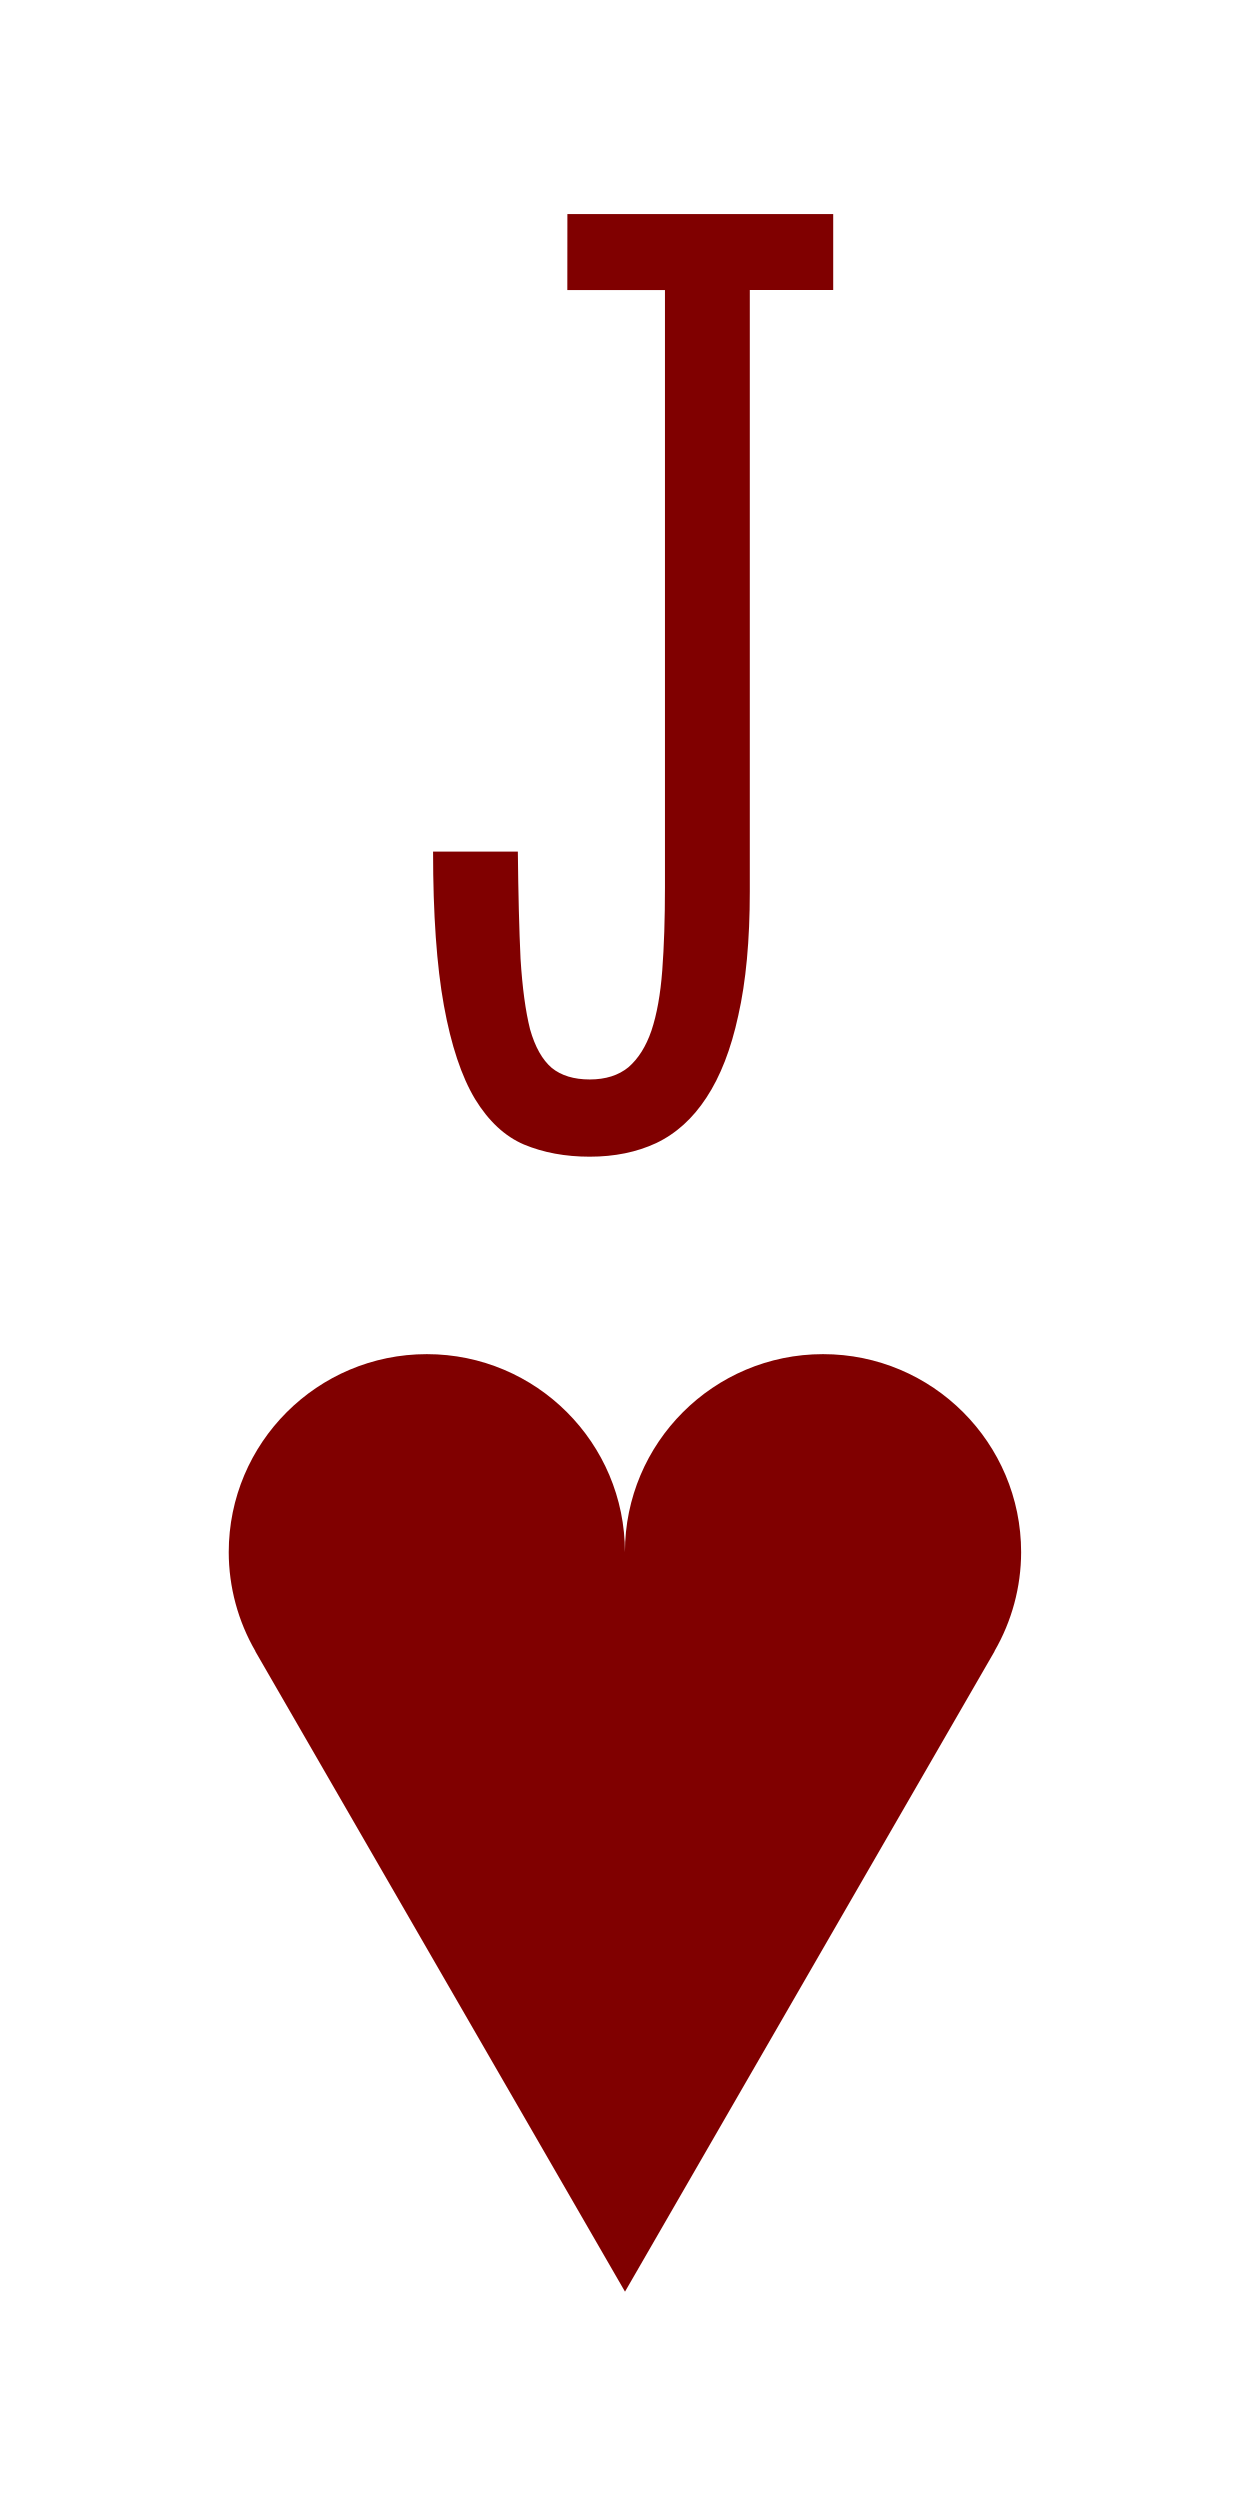
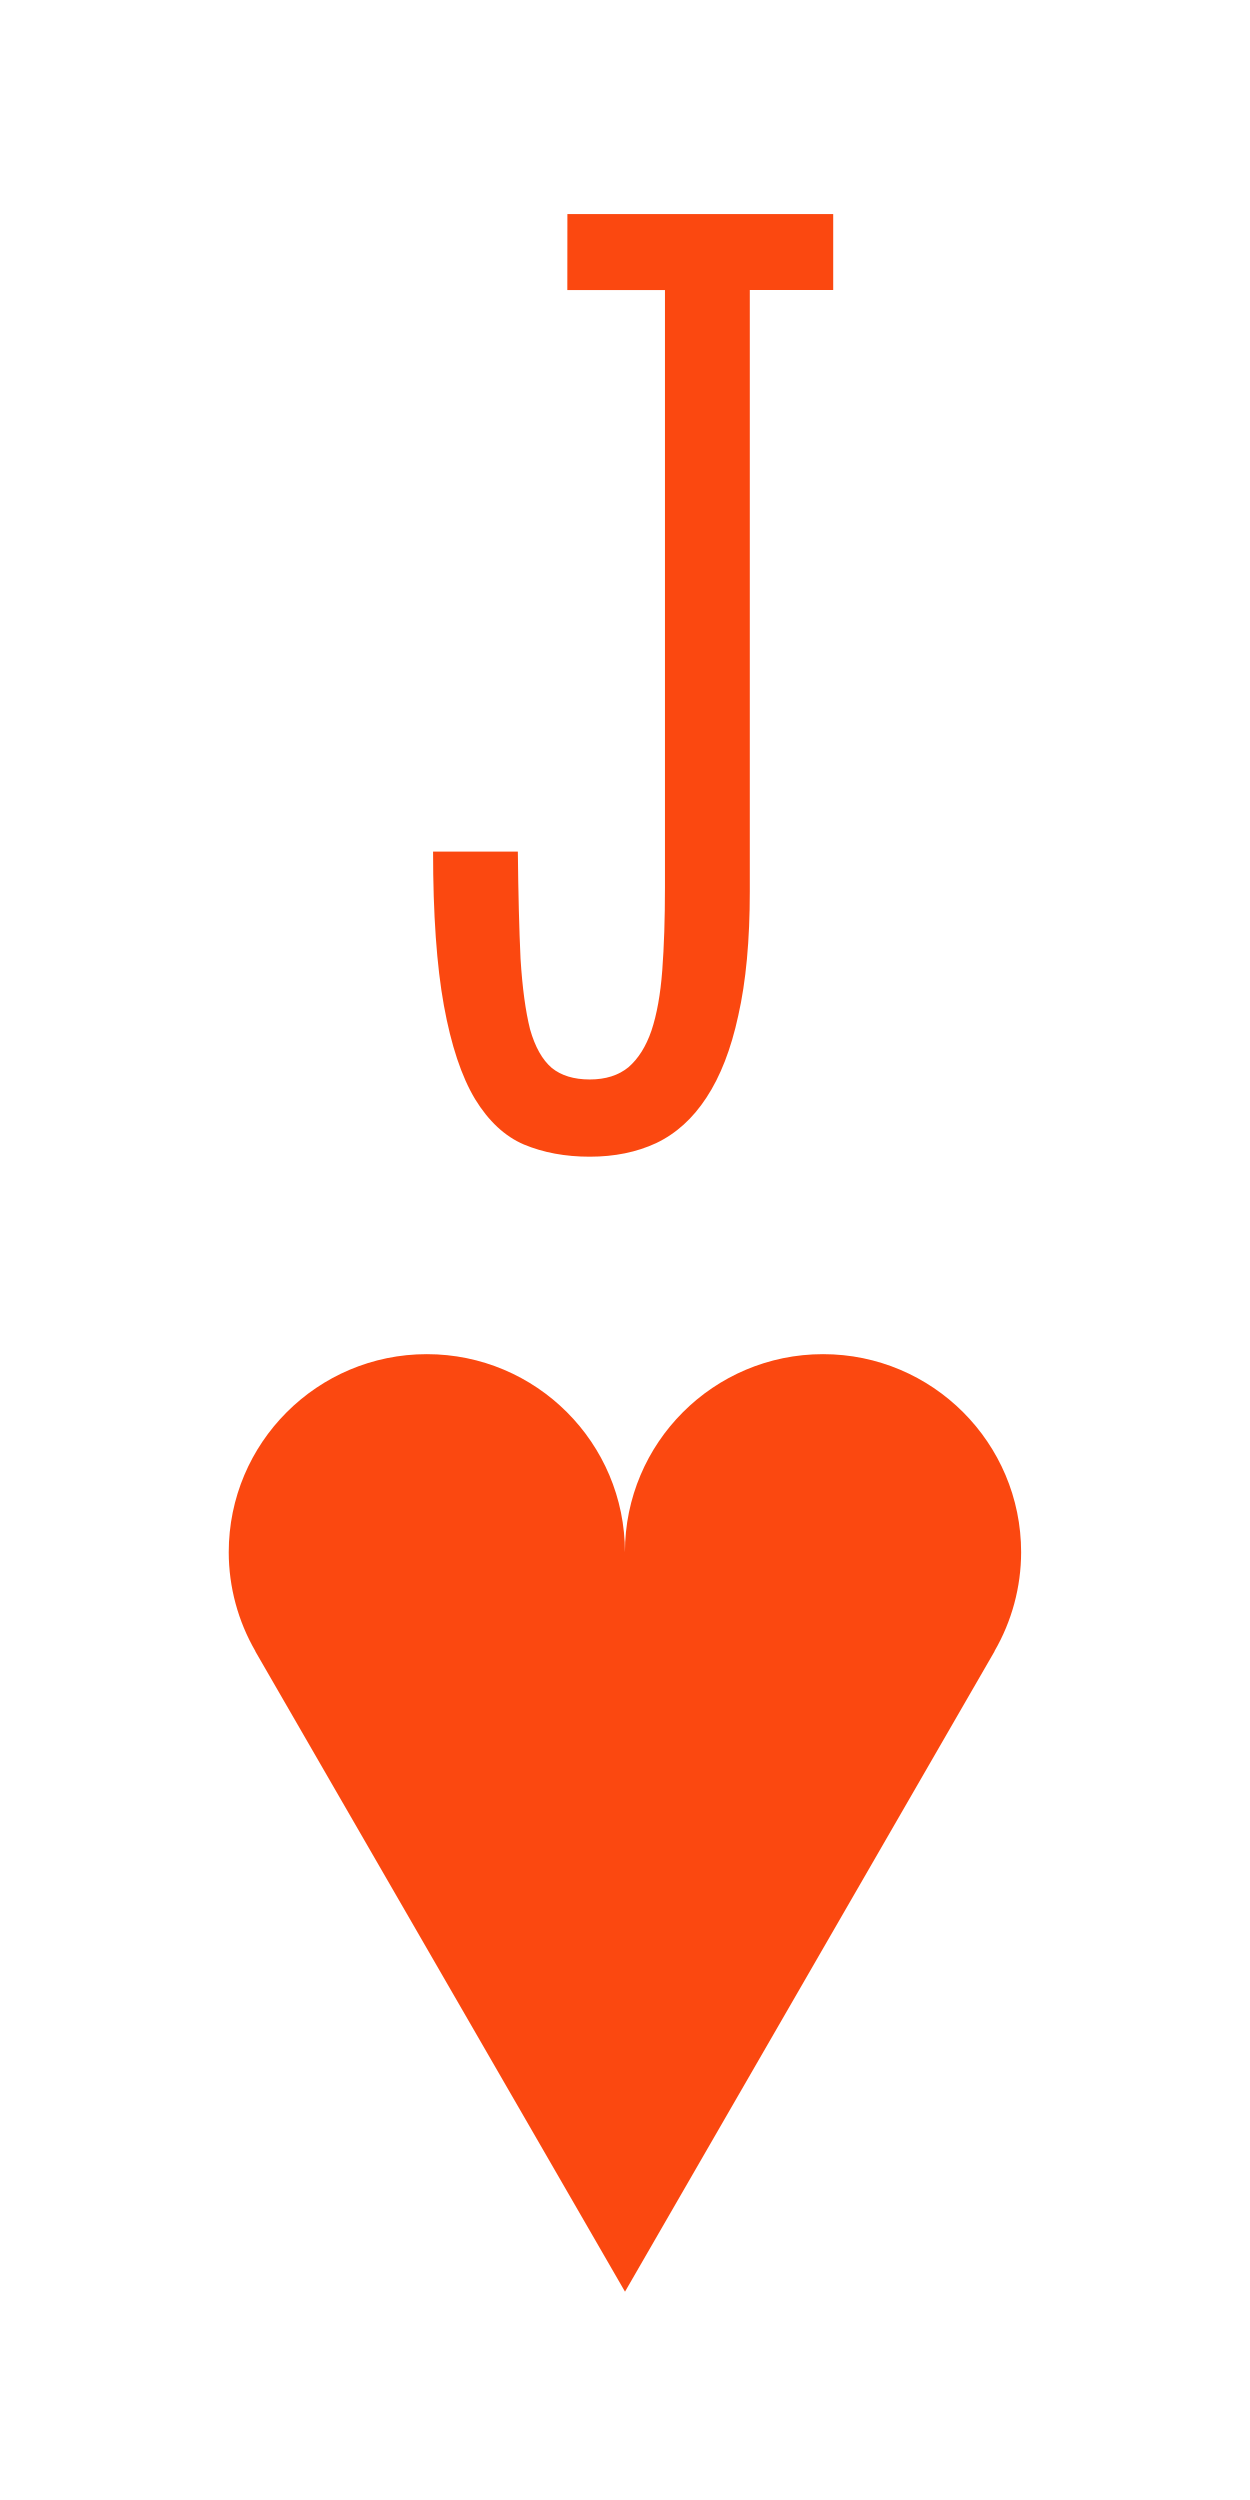
- <svg xmlns="http://www.w3.org/2000/svg" version="1.1" width="0.75in" height="1.5in" viewBox="0 0 19.05 38.1" id="svg8">
-   <g transform="matrix(1,0,0,1,-482.6,98.42498)">
-     <g id="g10413">
-       <rect y="-98.425" x="482.6" height="38.1" width="19.05" id="rect8203" style="display:inline;opacity:1;fill:none;fill-opacity:1;stroke:none;stroke-width:0.176;stroke-linecap:butt;stroke-linejoin:miter;stroke-miterlimit:47.146;stroke-dasharray:none;stroke-dashoffset:0;stroke-opacity:1;paint-order:markers fill stroke" />
-       <path id="path8445" d="m 492.125,-63.5 -5.634,-9.759 0.002,-7.94e-4 a 3.019,3.019 0 0 1 -0.407,-1.509 3.019,3.019 0 0 1 3.019,-3.019 3.019,3.019 0 0 1 3.019,3.019 3.019,3.019 0 0 1 3.019,-3.019 3.019,3.019 0 0 1 3.019,3.019 3.019,3.019 0 0 1 -0.407,1.509 l 0.002,7.94e-4 z" style="display:inline;opacity:1;fill:#800000;fill-opacity:1;stroke:none;stroke-width:0.071;stroke-linecap:butt;stroke-linejoin:miter;stroke-miterlimit:4;stroke-dasharray:none;stroke-dashoffset:0;paint-order:normal" />
-       <g id="text8237" style="font-style:normal;font-variant:normal;font-weight:normal;font-stretch:normal;font-size:21.167px;line-height:125%;font-family:'Stint Ultra Condensed';-inkscape-font-specification:'Stint Ultra Condensed, ';font-variant-ligatures:normal;font-variant-caps:normal;font-variant-numeric:normal;text-align:center;letter-spacing:0px;word-spacing:0px;writing-mode:lr-tb;text-anchor:middle;fill:#800000;fill-opacity:1;stroke:none;stroke-width:0.265" aria-label="J">
-         <path id="path9934" style="font-style:normal;font-variant:normal;font-weight:normal;font-stretch:normal;font-size:21.167px;font-family:'Stint Ultra Condensed';-inkscape-font-specification:'Stint Ultra Condensed, ';text-align:center;text-anchor:middle;fill:#800000;stroke-width:0.265" d="m 491.247,-95.163 h 4.051 v 1.158 h -1.271 v 9.167 q 0,1.116 -0.176,1.891 -0.165,0.765 -0.486,1.251 -0.31,0.475 -0.765,0.692 -0.444,0.207 -1.013,0.207 -0.558,0 -1.003,-0.186 -0.434,-0.186 -0.744,-0.692 -0.31,-0.517 -0.475,-1.426 -0.165,-0.91 -0.165,-2.346 h 1.292 q 0.01,0.972 0.041,1.633 0.041,0.661 0.145,1.075 0.114,0.403 0.331,0.589 0.217,0.176 0.579,0.176 0.362,0 0.589,-0.186 0.227,-0.196 0.351,-0.558 0.124,-0.372 0.165,-0.92 0.041,-0.548 0.041,-1.261 v -9.105 h -1.488 z" />
+ <svg xmlns="http://www.w3.org/2000/svg" version="1.1" width="54pt" height="108pt" viewBox="0 0 19.05 38.1" id="svg8">
+   <g transform="matrix(1,0,0,1,-285.75,-193.6749)">
+     <g id="g2918">
+       <rect y="274.775" x="285.75" height="38.1" width="19.05" id="rect8203" style="display:inline;opacity:1;fill:none;fill-opacity:1;stroke:none;stroke-width:0.176;stroke-linecap:butt;stroke-linejoin:miter;stroke-miterlimit:47.146;stroke-dasharray:none;stroke-dashoffset:0;stroke-opacity:1;paint-order:markers fill stroke" transform="translate(0,-81.09999)" />
+       <path id="path8445" d="m 295.275,228.6 -5.634,-9.759 0.002,-7.2e-4 a 3.019,3.019 0 0 1 -0.407,-1.509 3.019,3.019 0 0 1 3.019,-3.019 3.019,3.019 0 0 1 3.019,3.019 3.019,3.019 0 0 1 3.019,-3.019 3.019,3.019 0 0 1 3.019,3.019 3.019,3.019 0 0 1 -0.407,1.509 l 0.002,7.2e-4 z" style="display:inline;opacity:1;fill:#fb4810;fill-opacity:1;stroke:none;stroke-width:0.071;stroke-linecap:butt;stroke-linejoin:miter;stroke-miterlimit:4;stroke-dasharray:none;stroke-dashoffset:0;paint-order:normal" />
+       <g transform="translate(177.8)" id="text8237" style="font-style:normal;font-variant:normal;font-weight:normal;font-stretch:normal;font-size:21.167px;line-height:125%;font-family:'Stint Ultra Condensed';-inkscape-font-specification:'Stint Ultra Condensed, ';font-variant-ligatures:normal;font-variant-caps:normal;font-variant-numeric:normal;text-align:center;letter-spacing:0px;word-spacing:0px;writing-mode:lr-tb;text-anchor:middle;fill:#fb4810;fill-opacity:1;stroke:none;stroke-width:0.265" aria-label="J">
+         <path id="path2634" style="font-style:normal;font-variant:normal;font-weight:normal;font-stretch:normal;font-size:21.167px;font-family:'Stint Ultra Condensed';-inkscape-font-specification:'Stint Ultra Condensed, ';text-align:center;text-anchor:middle;fill:#fb4810;fill-opacity:1;stroke-width:0.265" d="m 116.597,196.937 h 4.051 v 1.158 h -1.271 v 9.167 q 0,1.116 -0.176,1.891 -0.165,0.765 -0.486,1.251 -0.31,0.475 -0.765,0.692 -0.444,0.207 -1.013,0.207 -0.558,0 -1.003,-0.186 -0.434,-0.186 -0.744,-0.692 -0.31,-0.517 -0.475,-1.426 -0.165,-0.91 -0.165,-2.346 h 1.292 q 0.01,0.972 0.041,1.633 0.041,0.661 0.145,1.075 0.114,0.403 0.331,0.589 0.217,0.176 0.579,0.176 0.362,0 0.589,-0.186 0.227,-0.196 0.351,-0.558 0.124,-0.372 0.165,-0.92 0.041,-0.548 0.041,-1.261 v -9.105 h -1.488 z" />
      </g>
    </g>
  </g>
</svg>
